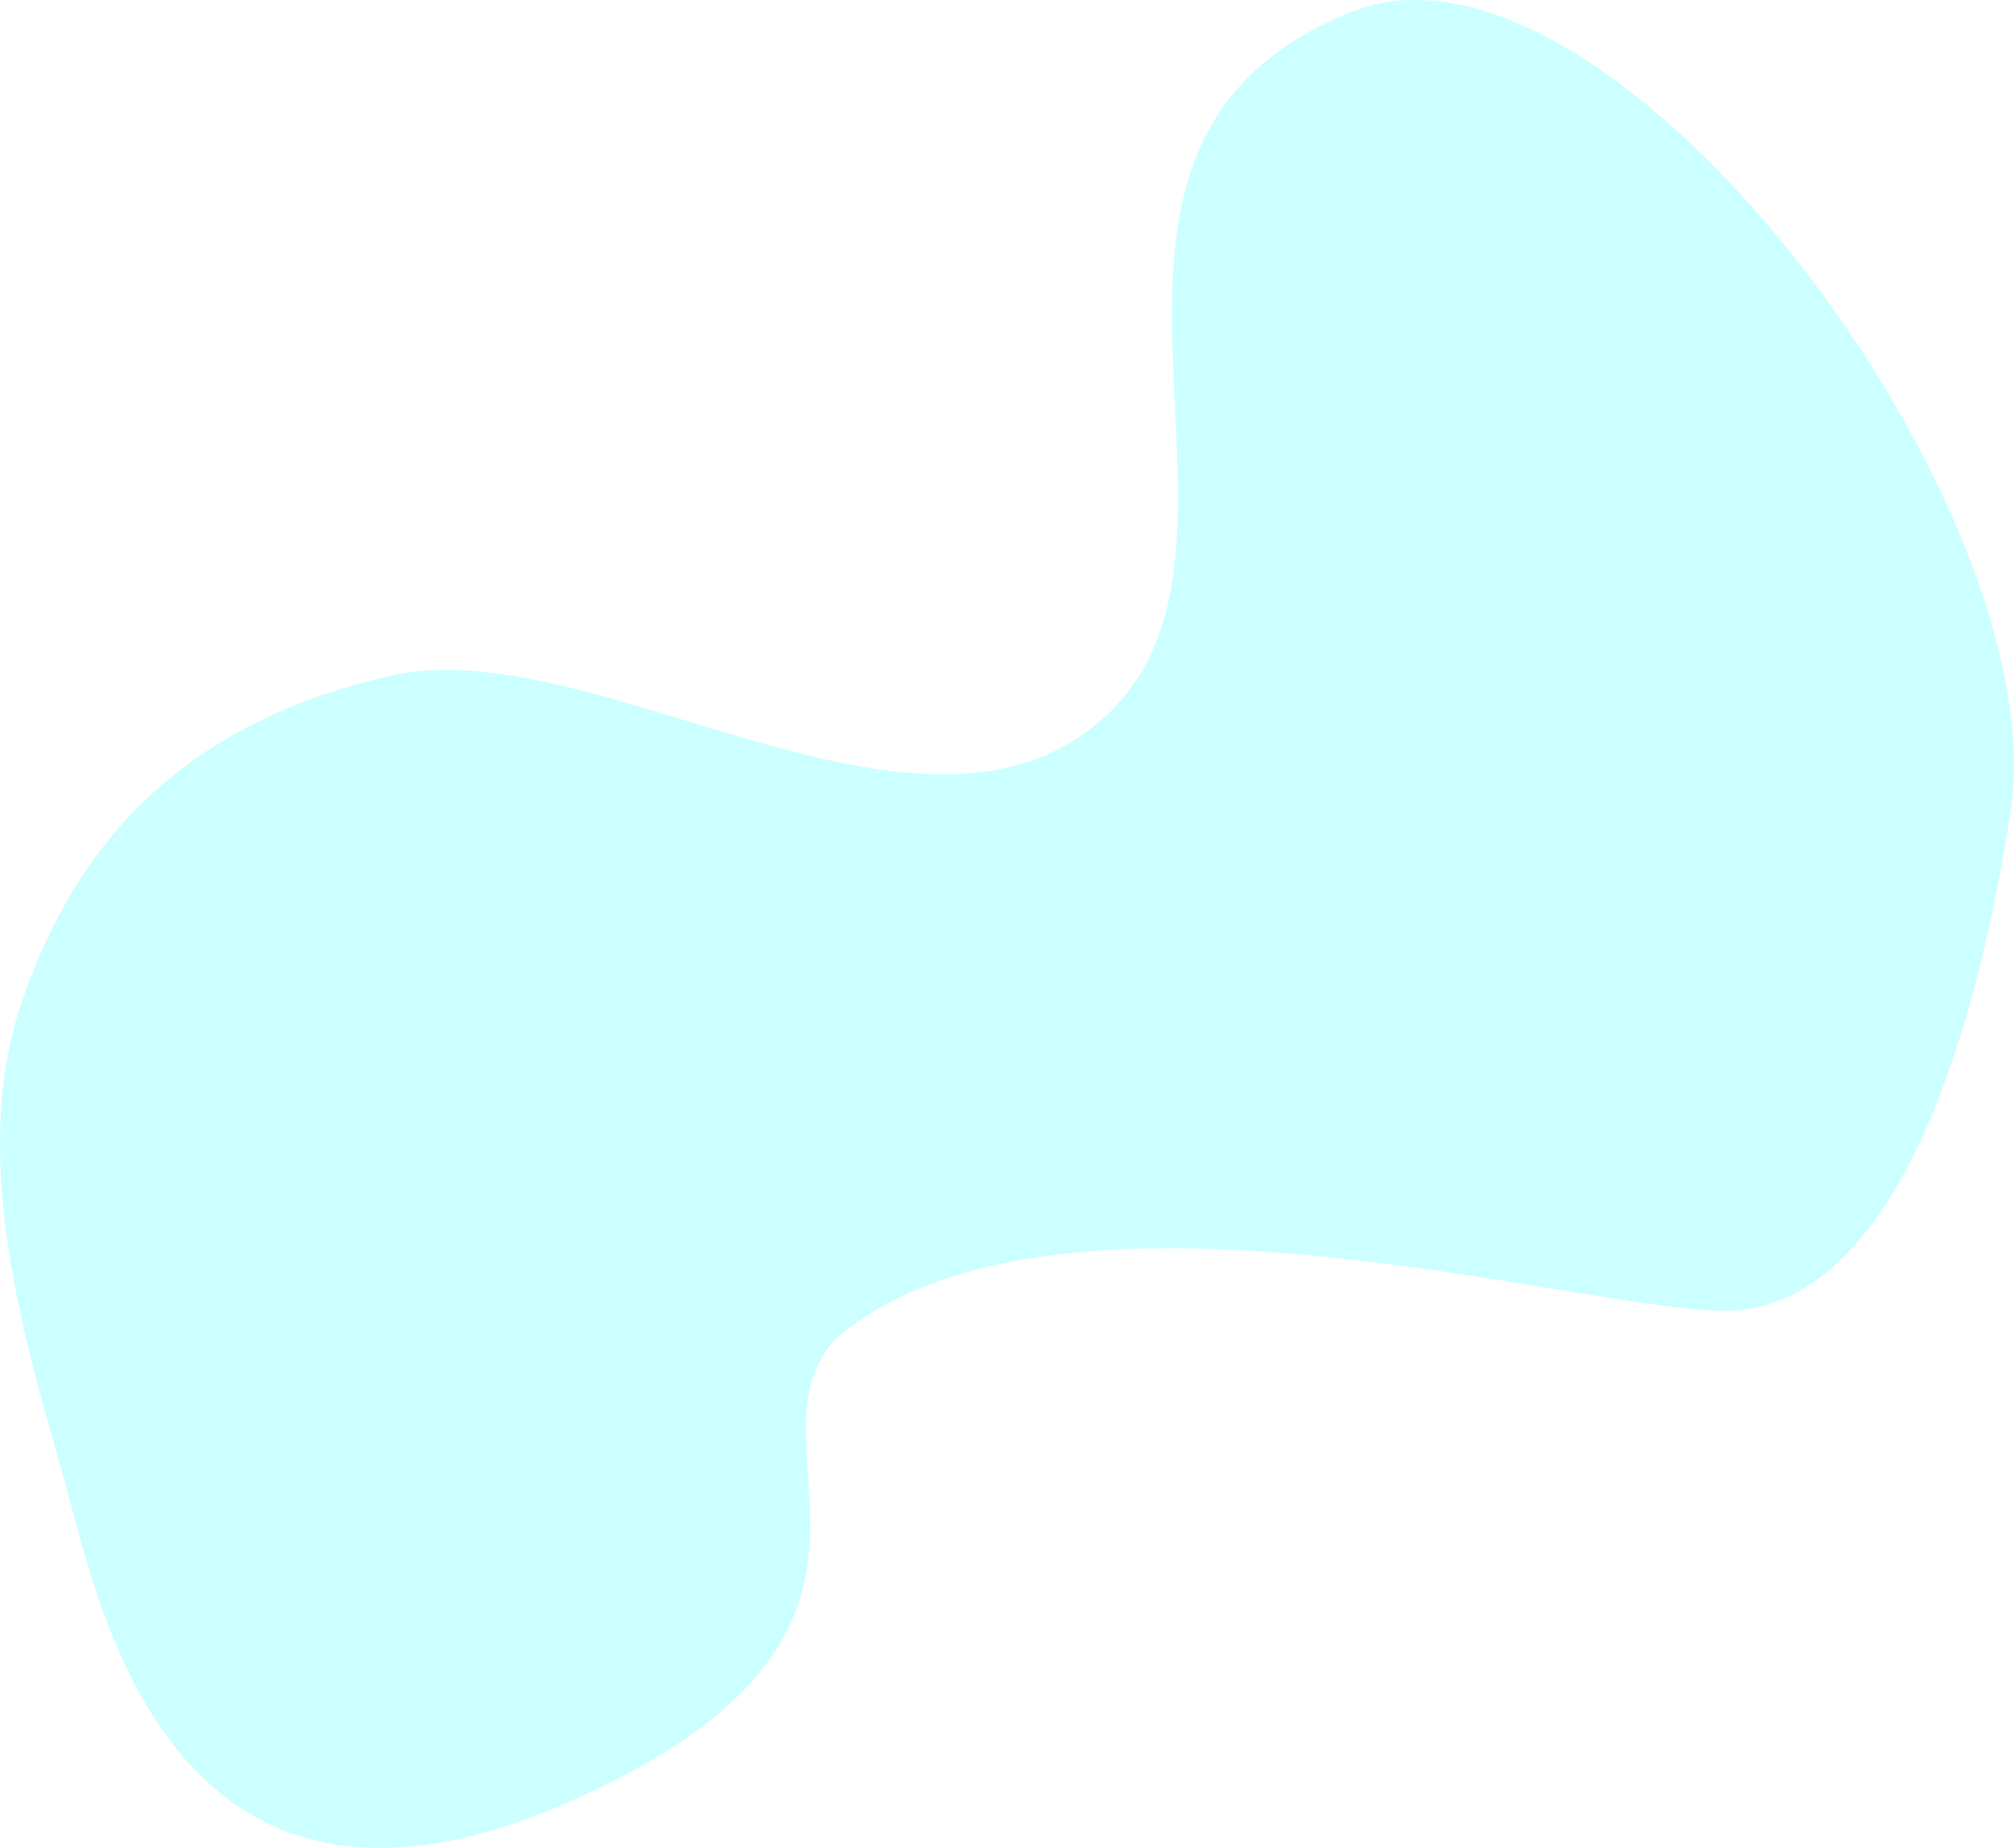
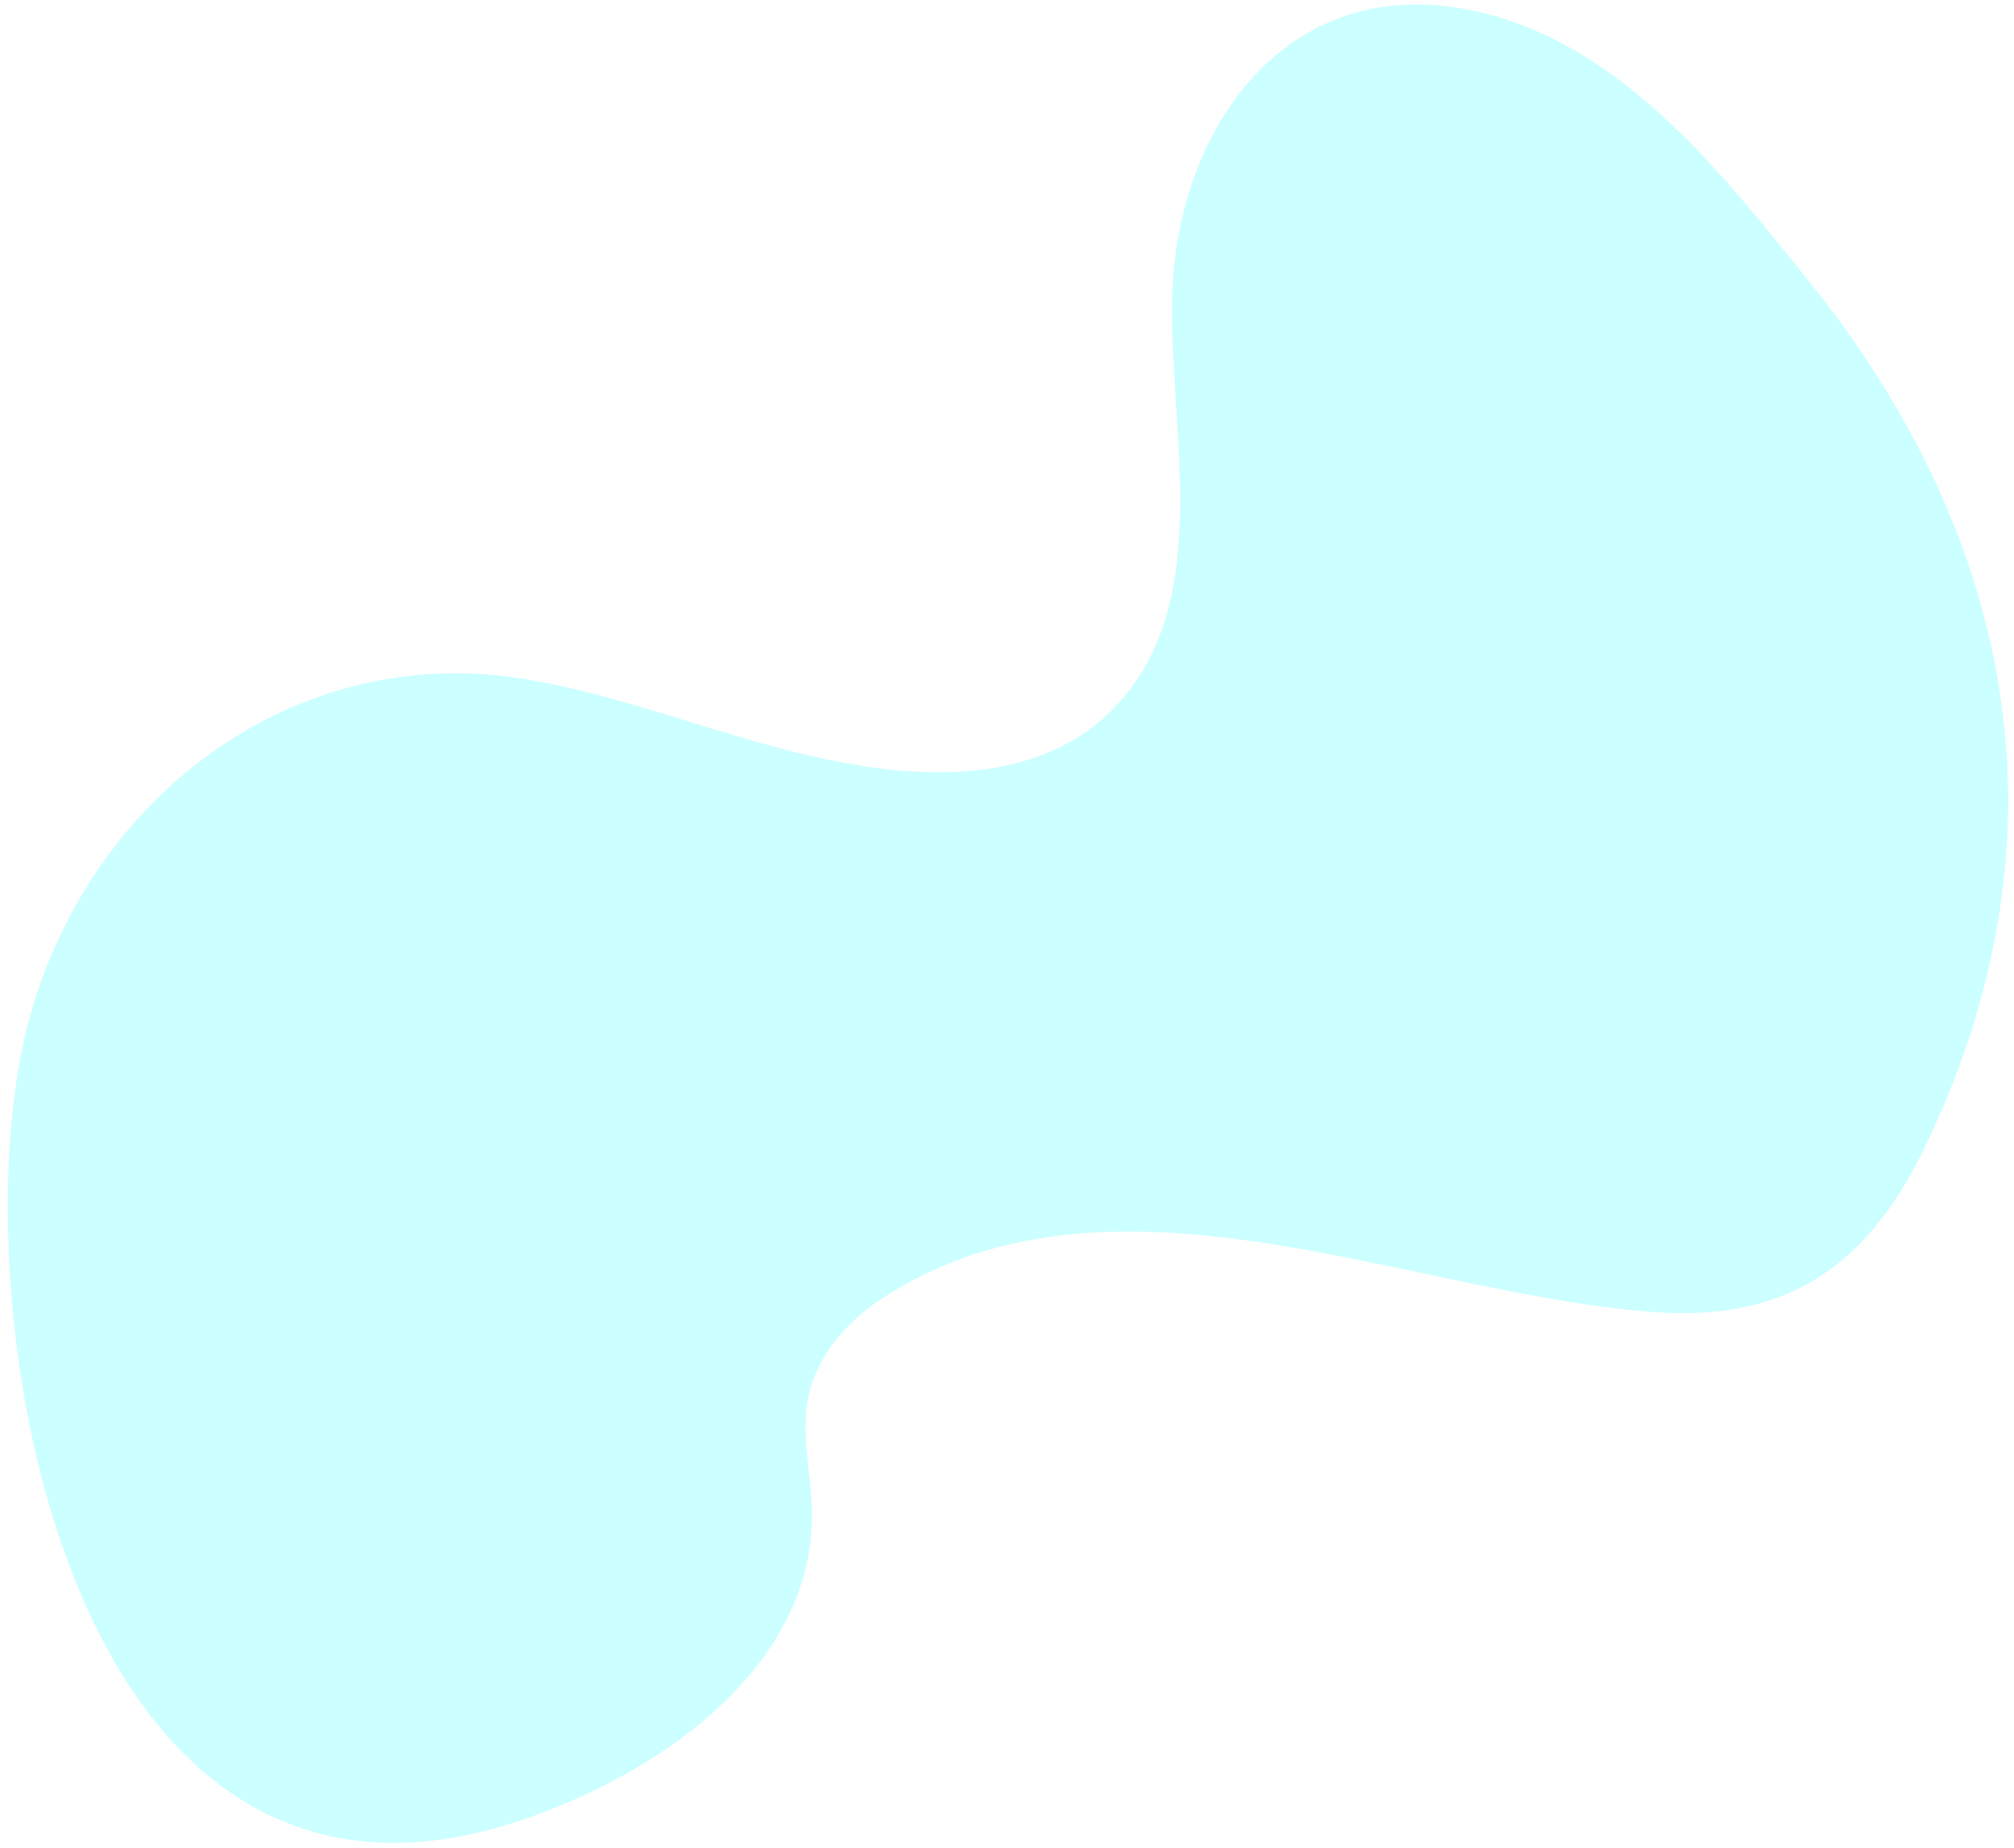
<svg xmlns="http://www.w3.org/2000/svg" version="1.1" id="Layer_1" x="0px" y="0px" viewBox="0 0 1268.1 1163.6" style="enable-background:new 0 0 1268.1 1163.6;" xml:space="preserve">
  <style type="text/css">
	.st0{opacity:0.2;fill:#00FFFF;enable-background:new    ;}
</style>
  <g id="Layer_2_1_">
    <g id="Layer_1-2">
-       <path class="st0" d="M527.9,841.3c-67.2,67.8,75,185-169,293s-294-112-315-190s-66-206-31-311s105-179,234-208s338.2,134.2,452,23    s-61.8-361.5,158-443c164-54,438.3,317.2,409,506s-89.6,312.3-178,314S668.2,725.9,527.9,841.3z" />
+       <path class="st0" d="M528.1,841.5c-9.4,11.3-16.5,24.4-19.3,38.8c-4.3,21.8,1.2,44.3,2.3,66.5c4.1,87-69.1,148.9-141.4,182.6    c-45.3,21.1-95.3,35.7-144.9,29.6C28.6,1134.9-17.4,812.7,13.9,660.6c30-146.2,161.4-257.5,314.8-233.3    c59.7,9.5,116.3,32.8,175.1,47.1c64.3,15.6,144.3,23.5,195.2-26.2c68.7-67.1,35.6-181.3,39.2-265.8    C742.7,76.9,813.3-19.6,930.8,7.4c90.6,20.8,153.6,101.7,208.8,170.5c131.3,163.7,165.6,353.8,71,547.1    c-34.8,71.1-84.7,106.3-164.9,101.4c-155.3-9.5-344.7-103.8-490.1-9C545.3,824.1,535.9,832.2,528.1,841.5z" />
    </g>
  </g>
</svg>
